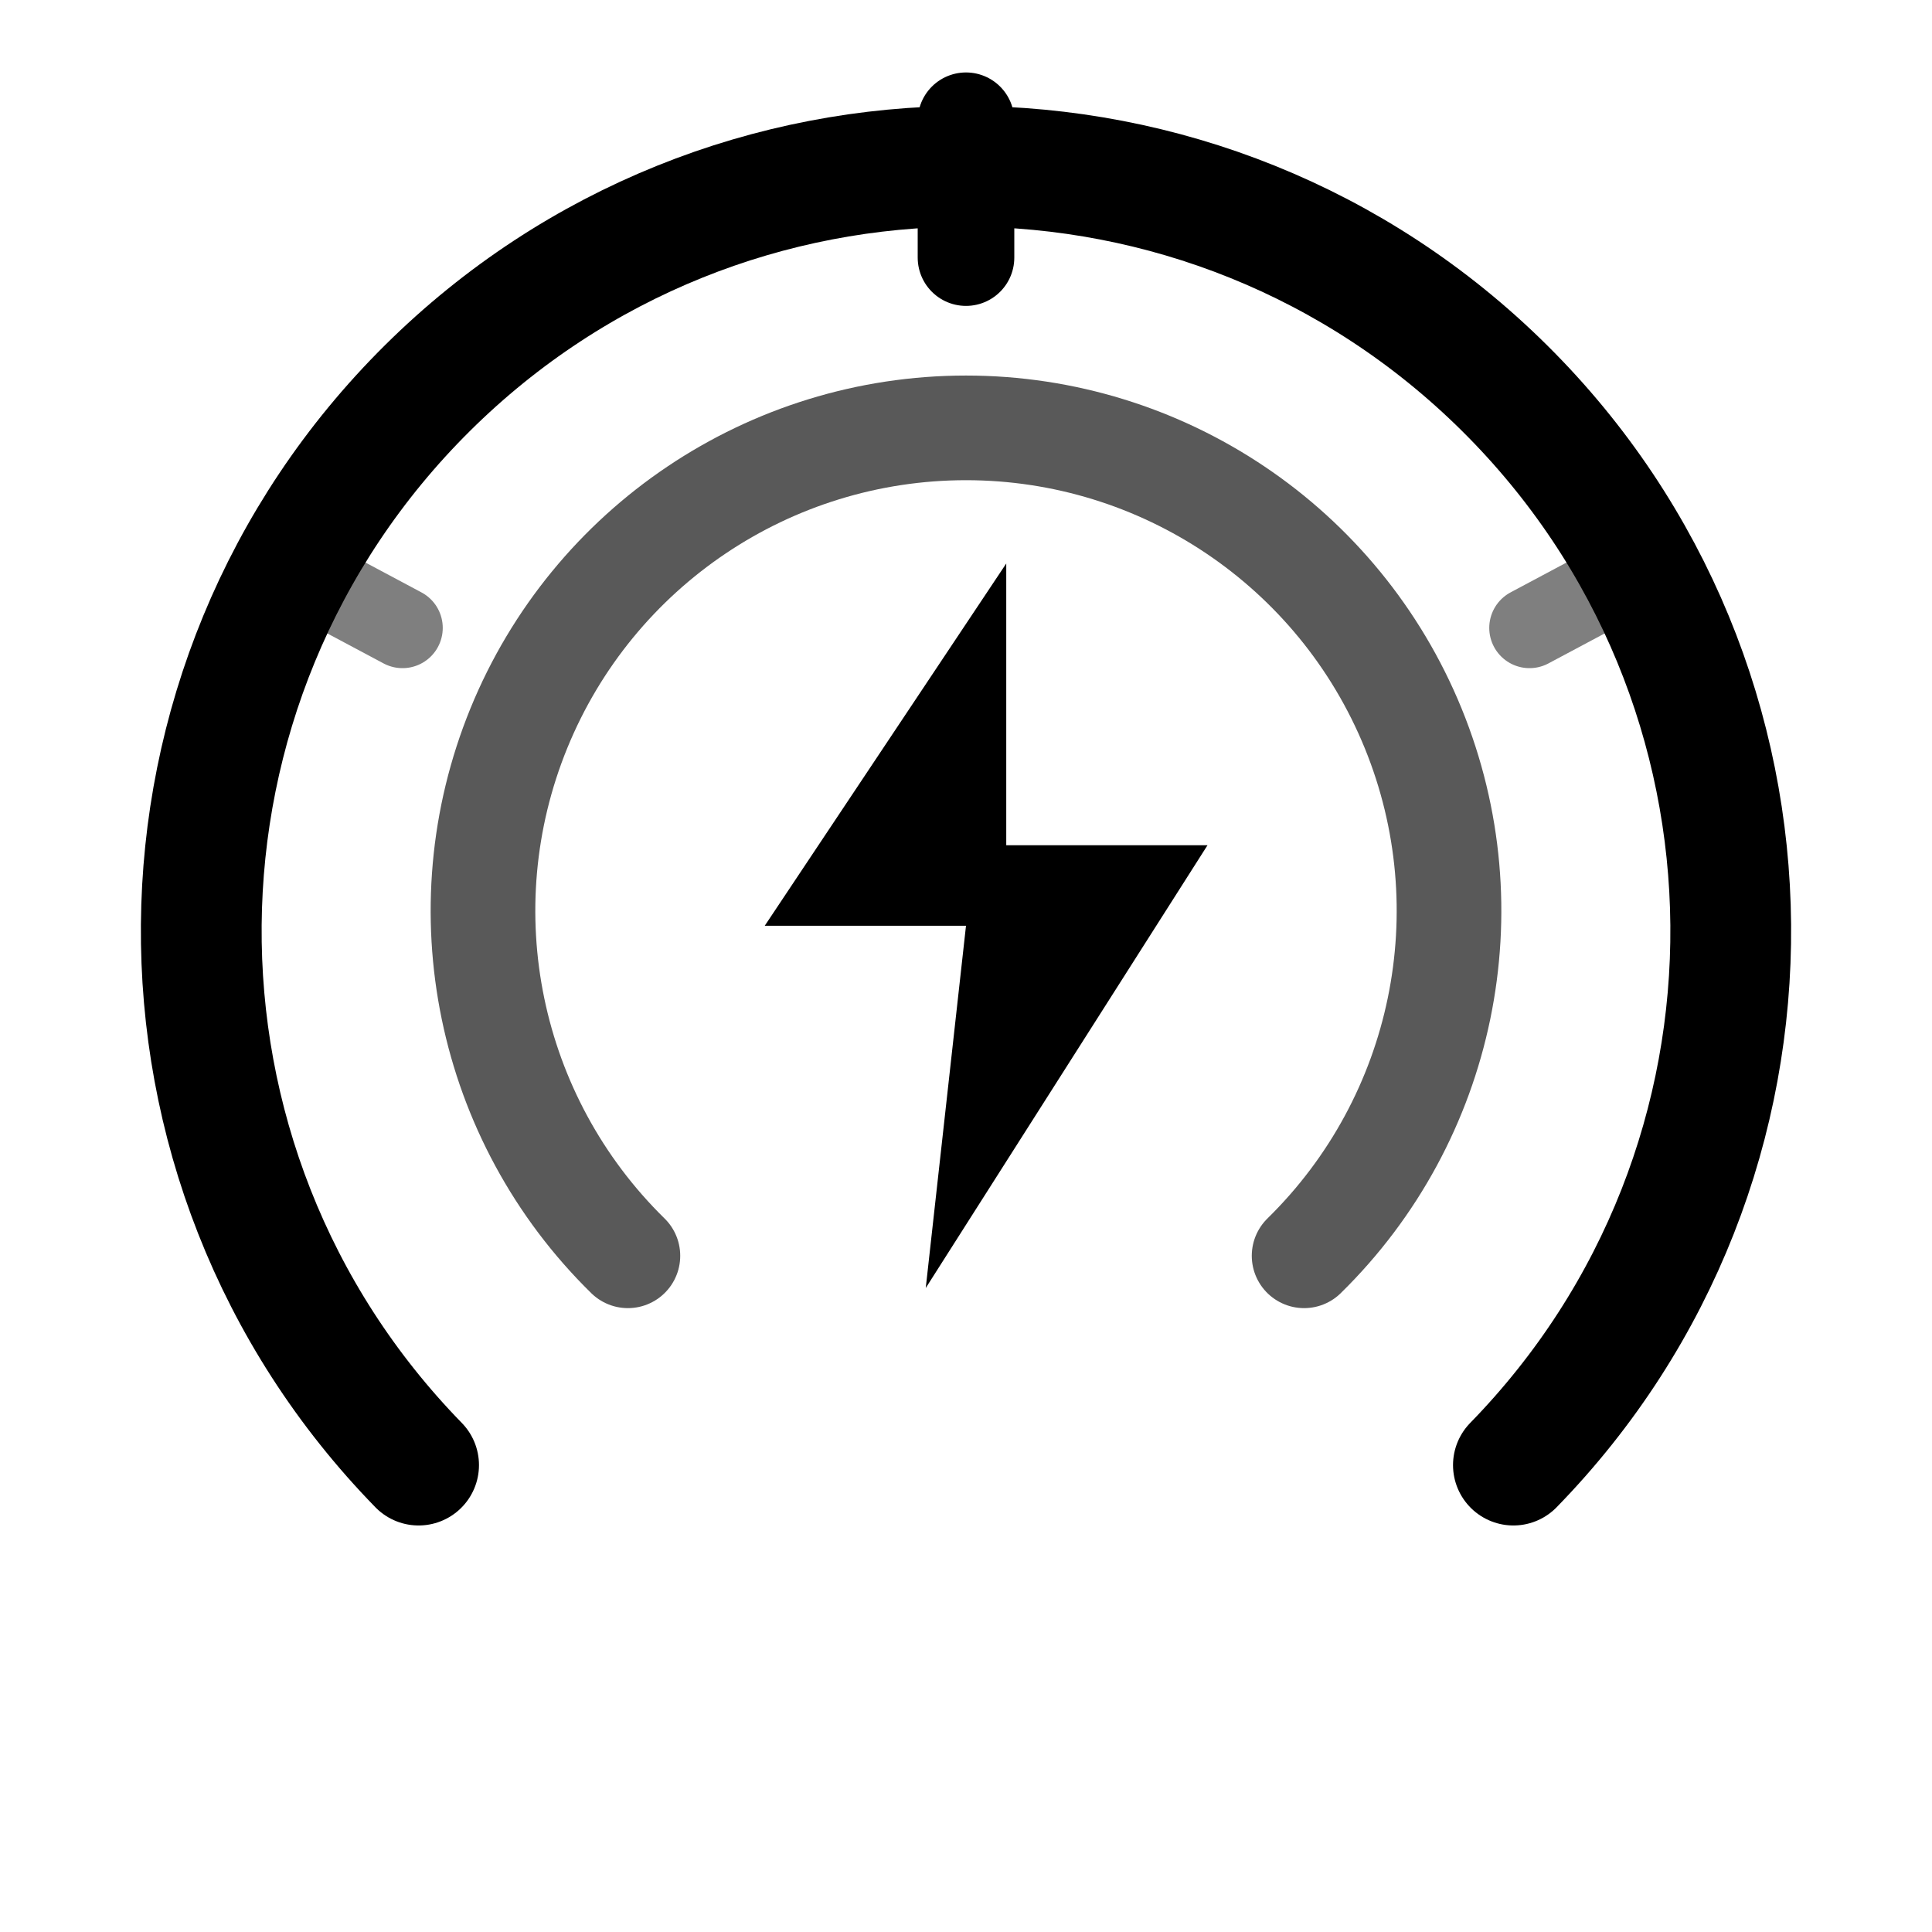
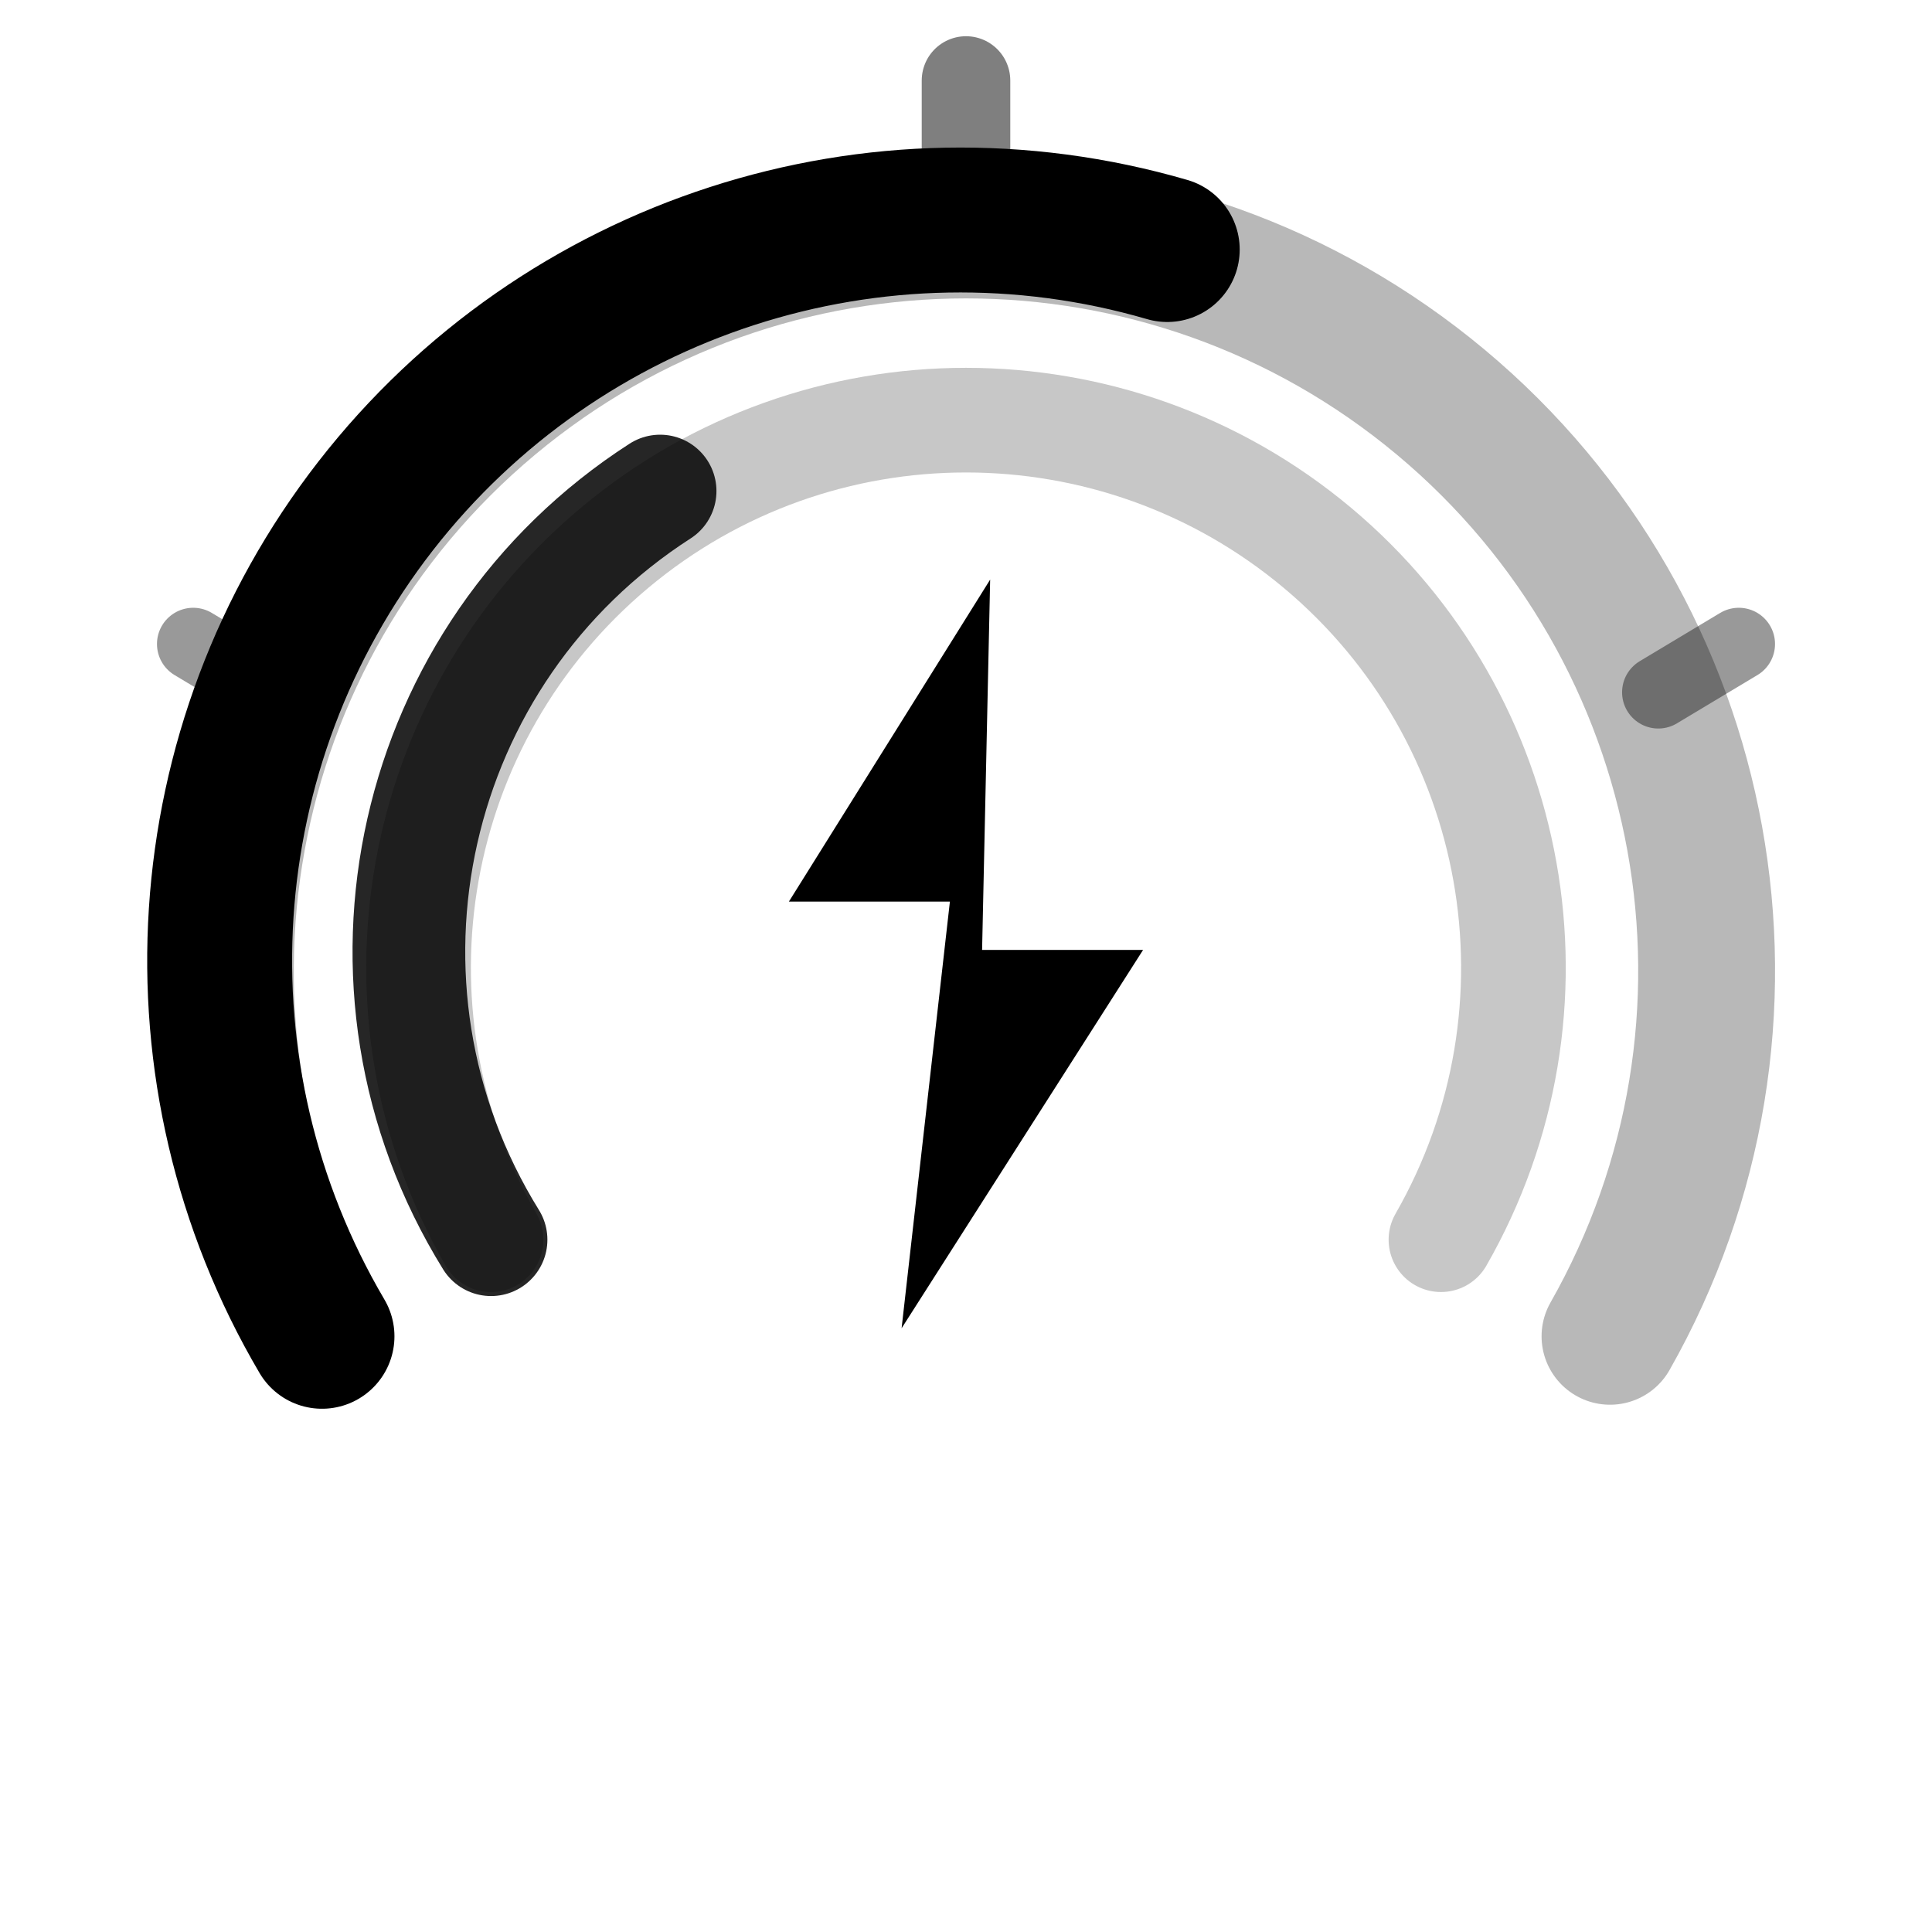
<svg xmlns="http://www.w3.org/2000/svg" viewBox="0 0 24 24" width="24" height="24" fill="none" stroke="currentColor" stroke-width="1.4" stroke-linecap="round" stroke-linejoin="round" aria-hidden="true">
-   <path d="M5.2 18.2 A9.5 9.5 0 1 1 18.8 18.2" stroke-width="1.5" />
-   <path d="M7.8 15.6 A6 6 0 1 1 16.2 15.6" stroke-width="1.3" opacity="0.65" />
-   <line x1="12" y1="1.5" x2="12" y2="3.2" stroke-width="1.2" />
-   <line x1="3.5" y1="7" x2="5" y2="7.8" stroke-width="1" opacity="0.5" />
-   <line x1="20.5" y1="7" x2="19" y2="7.8" stroke-width="1" opacity="0.5" />
-   <path d="M12.5 7 L9.5 11.5 L12 11.5 L11.5 16 L15 10.5 L12.5 10.5 Z" fill="currentColor" stroke="none" />
+   <line x1="12" y1="1" x2="12" y2="2.2" stroke-width="1.1" opacity="0.5" />
+   <line x1="2.4" y1="8" x2="3.4" y2="8.6" stroke-width="0.9" opacity="0.4" />
+   <line x1="21.6" y1="8" x2="20.6" y2="8.6" stroke-width="0.9" opacity="0.4" />
+   <path d="M4.0 16.6 A9.2 9.2 0 1 1 20.0 16.6" stroke-width="1.7" opacity="0.28" />
+   <path d="M4.0 16.6 A9.2 9.2 0 0 1 14.5 3.1" stroke-width="1.8" />
+   <path d="M6.1 15.4 A6.8 6.8 0 1 1 17.9 15.4" stroke-width="1.3" opacity="0.22" />
+   <path d="M6.1 15.4 A6.8 6.8 0 0 1 8.2 6.1" stroke-width="1.4" opacity="0.85" />
+   <path d="M12.3 7.2 L9.8 11.2 L11.8 11.2 L11.2 16.5 L14.2 11.8 L12.2 11.8 Z" fill="currentColor" stroke="none" />
</svg>
